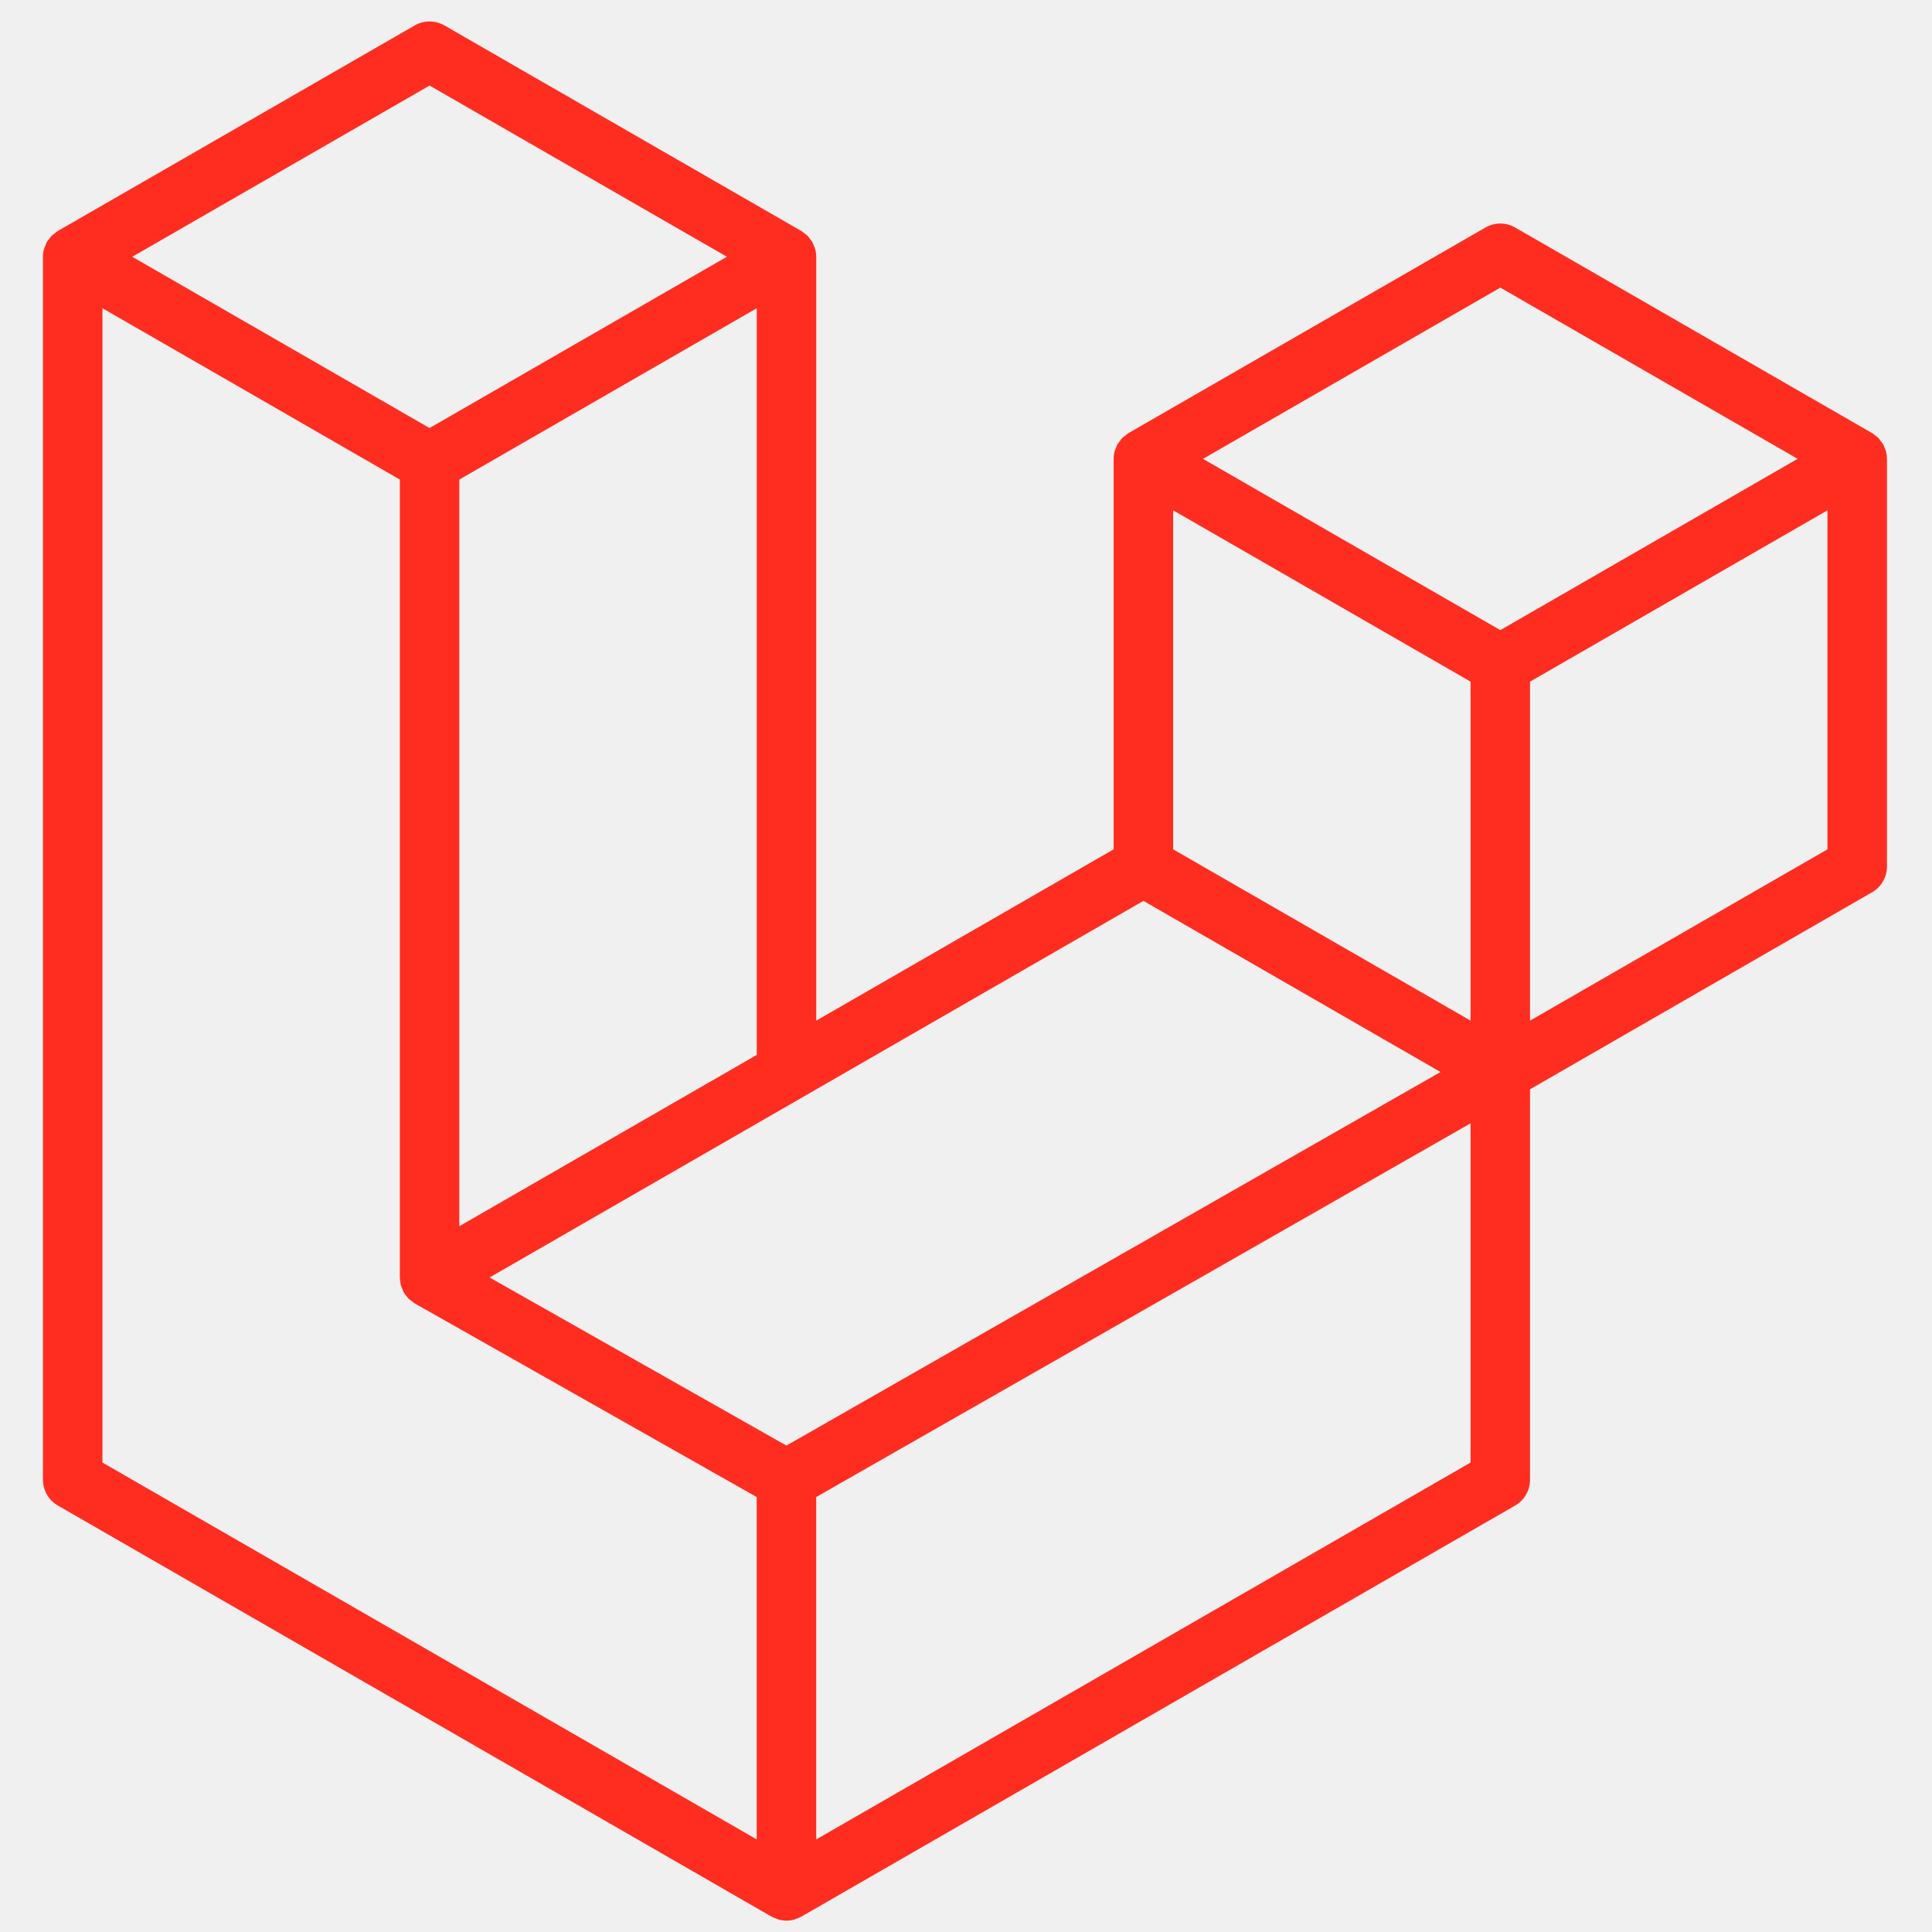
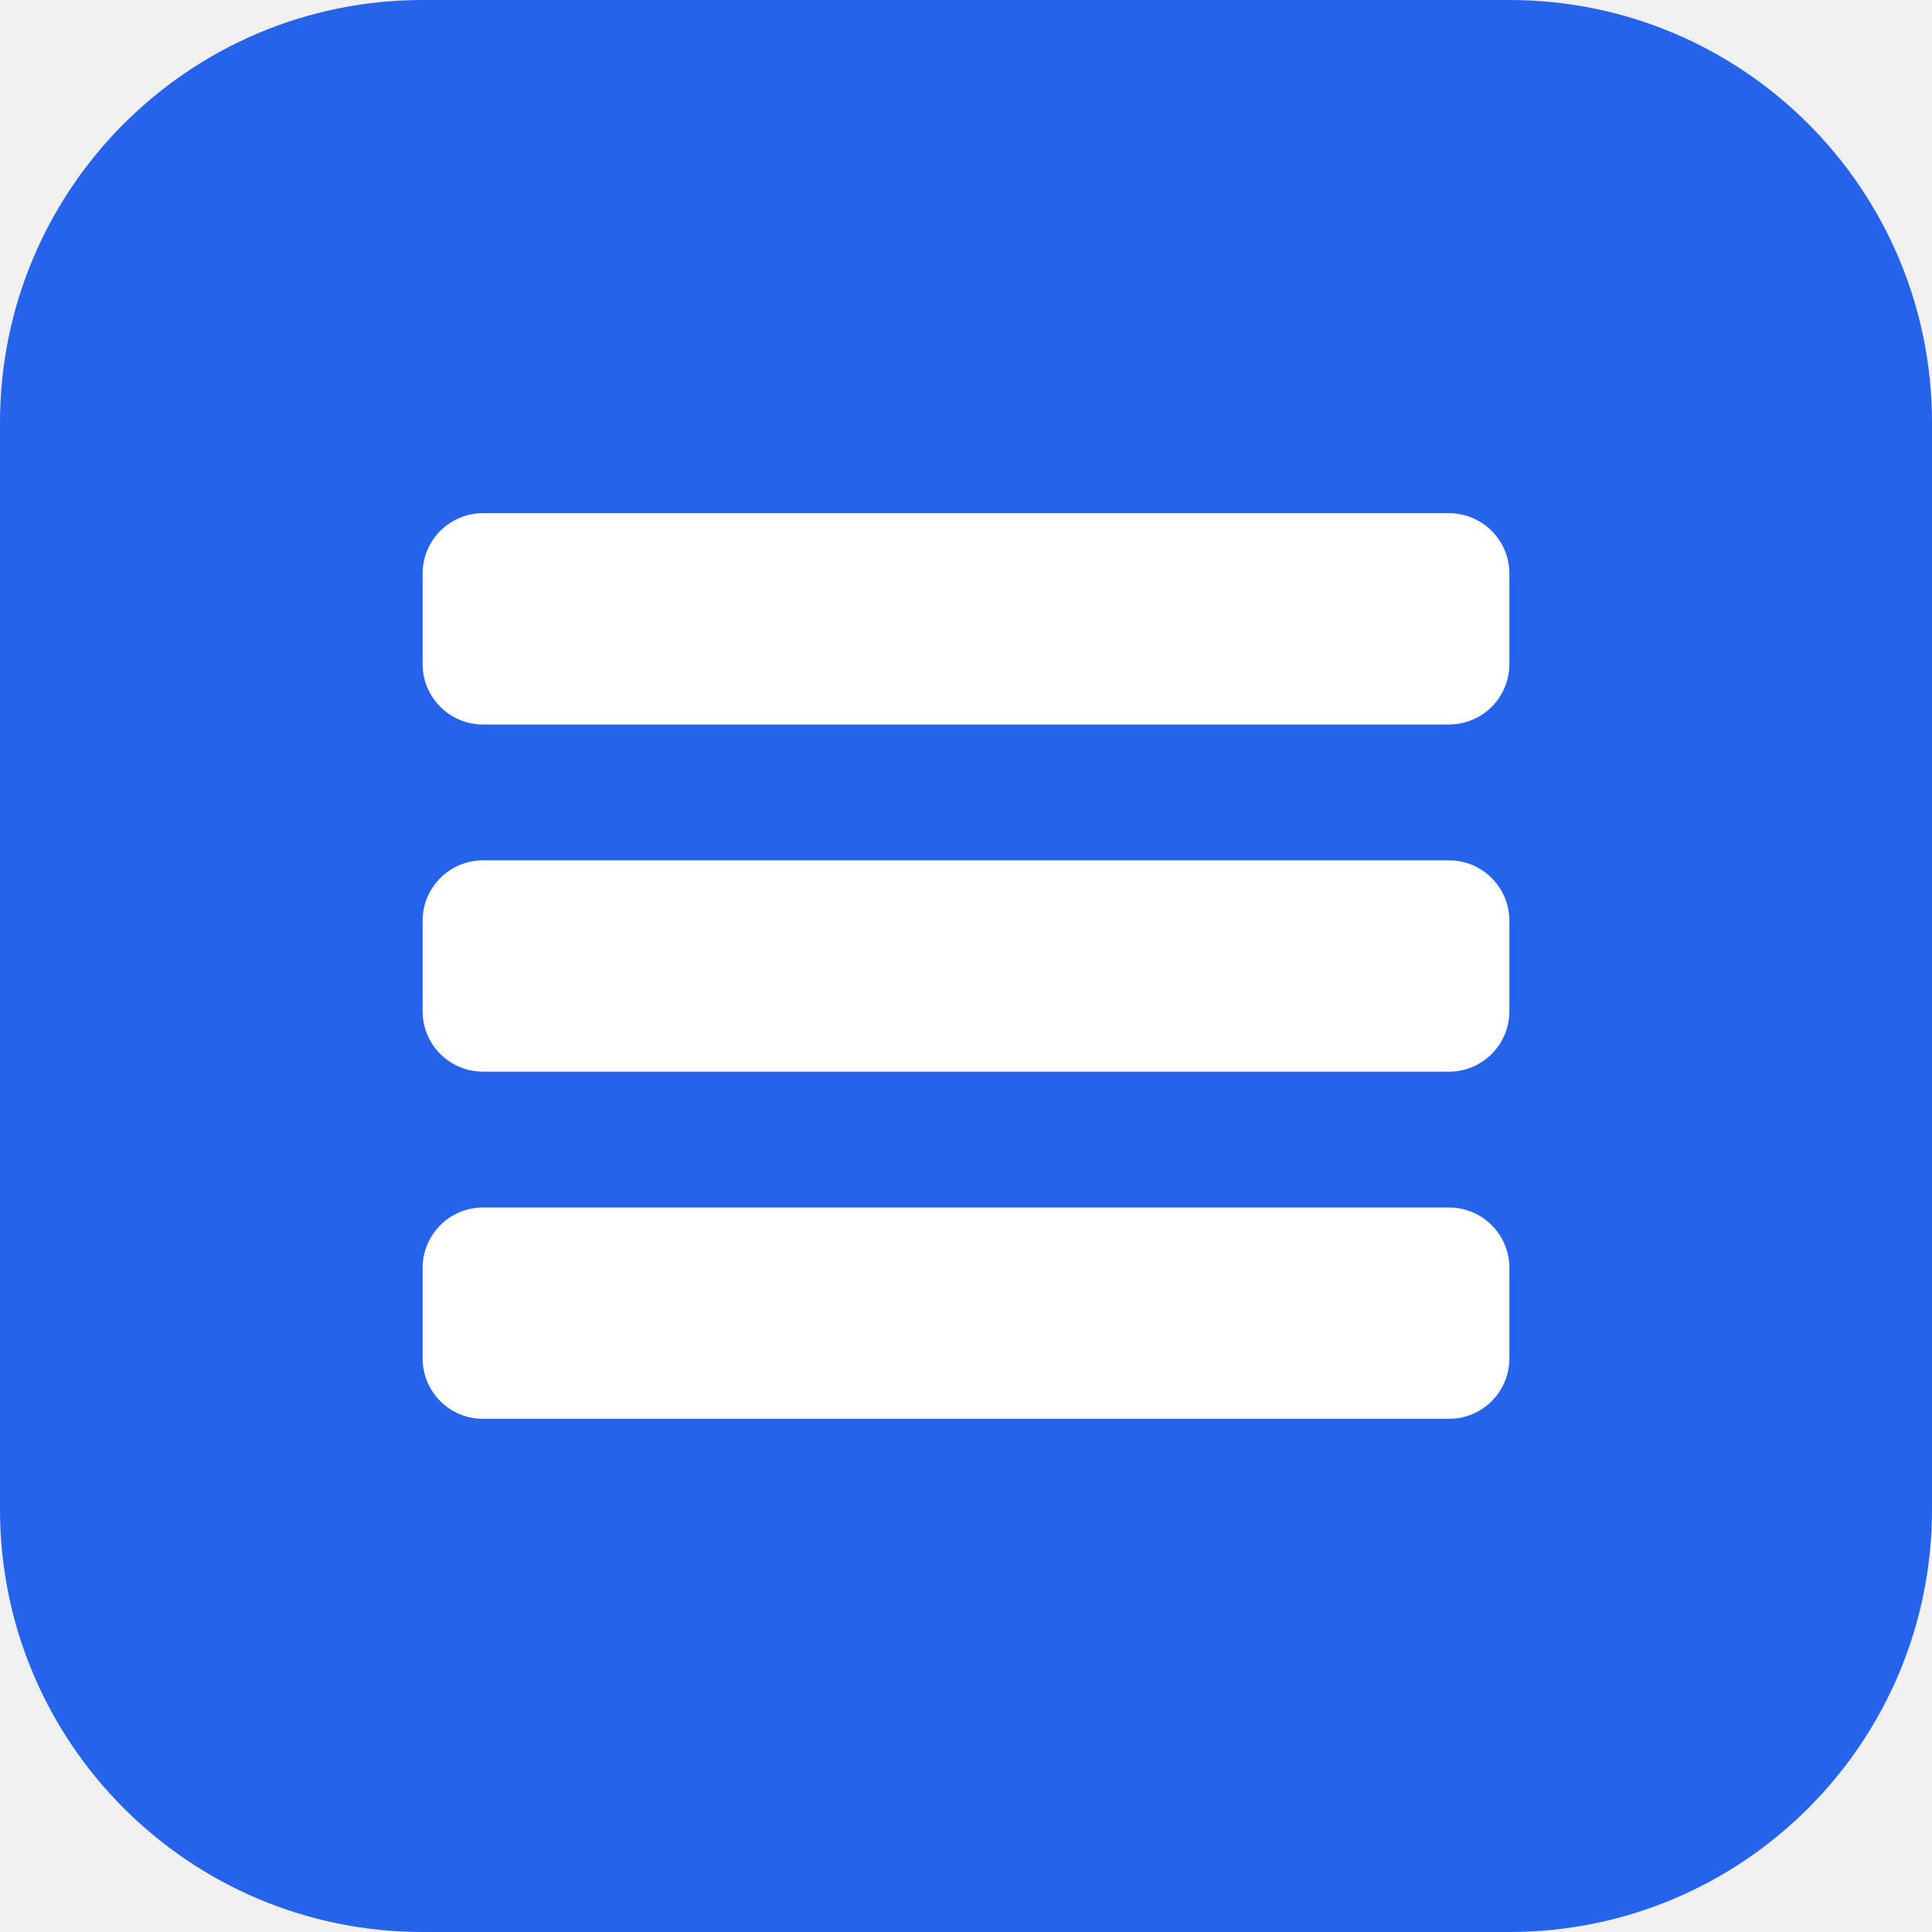
- <svg xmlns="http://www.w3.org/2000/svg" width="166" height="166" viewBox="0 0 166 166" fill="none">
-   <path fill-rule="evenodd" clip-rule="evenodd" d="M162.041 38.759C162.099 38.977 162.129 39.201 162.13 39.426V74.452C162.13 74.902 162.011 75.344 161.786 75.733C161.561 76.122 161.237 76.444 160.847 76.668L131.462 93.594V127.141C131.462 128.054 130.977 128.897 130.186 129.357L68.847 164.683C68.707 164.763 68.554 164.814 68.401 164.868C68.343 164.887 68.289 164.922 68.228 164.938C67.8 165.051 67.349 165.051 66.92 164.938C66.85 164.919 66.786 164.881 66.719 164.855C66.579 164.804 66.432 164.76 66.298 164.683L4.972 129.357C4.583 129.133 4.259 128.81 4.034 128.421C3.808 128.032 3.69 127.591 3.689 127.141L3.689 22.063C3.689 21.834 3.721 21.61 3.779 21.393C3.798 21.32 3.843 21.253 3.868 21.179C3.916 21.045 3.961 20.908 4.031 20.783C4.079 20.7 4.149 20.633 4.206 20.557C4.28 20.454 4.347 20.349 4.433 20.26C4.506 20.186 4.602 20.132 4.685 20.068C4.778 19.992 4.861 19.909 4.966 19.848L35.633 2.185C36.022 1.961 36.462 1.844 36.91 1.844C37.358 1.844 37.798 1.961 38.186 2.185L68.851 19.848H68.857C68.959 19.912 69.045 19.992 69.138 20.065C69.221 20.129 69.313 20.186 69.387 20.257C69.476 20.349 69.54 20.454 69.616 20.557C69.671 20.633 69.744 20.7 69.789 20.783C69.862 20.911 69.904 21.045 69.955 21.179C69.98 21.253 70.025 21.32 70.044 21.396C70.103 21.614 70.133 21.838 70.133 22.063V87.694L95.686 72.974V39.423C95.686 39.2 95.718 38.973 95.775 38.759C95.798 38.683 95.839 38.615 95.865 38.542C95.916 38.408 95.96 38.271 96.031 38.146C96.079 38.063 96.149 37.996 96.203 37.92C96.279 37.818 96.343 37.712 96.433 37.623C96.506 37.549 96.599 37.495 96.681 37.431C96.777 37.355 96.86 37.272 96.962 37.211L127.633 19.548C128.021 19.324 128.461 19.206 128.91 19.206C129.358 19.206 129.798 19.324 130.186 19.548L160.85 37.211C160.959 37.275 161.042 37.355 161.137 37.428C161.217 37.492 161.31 37.549 161.383 37.62C161.473 37.712 161.536 37.818 161.613 37.92C161.67 37.996 161.741 38.063 161.785 38.146C161.859 38.271 161.9 38.408 161.951 38.542C161.98 38.615 162.021 38.683 162.041 38.759ZM157.018 72.974V43.848L146.287 50.028L131.462 58.568V87.694L157.021 72.974H157.018ZM126.354 125.663V96.518L111.771 104.85L70.13 128.626V158.046L126.354 125.663ZM8.801 26.485V125.663L65.018 158.043V128.629L35.649 112L35.64 111.994L35.627 111.988C35.528 111.93 35.445 111.847 35.353 111.777C35.273 111.713 35.18 111.662 35.11 111.592L35.104 111.582C35.021 111.502 34.963 111.403 34.893 111.314C34.829 111.228 34.753 111.154 34.702 111.065L34.699 111.055C34.641 110.96 34.606 110.845 34.565 110.736C34.523 110.64 34.469 110.551 34.443 110.449C34.411 110.328 34.405 110.197 34.392 110.072C34.379 109.976 34.354 109.881 34.354 109.785V109.778V41.205L19.532 32.662L8.801 26.485ZM36.913 7.35L11.364 22.063L36.907 36.777L62.453 22.06L36.907 7.35H36.913ZM50.2 99.174L65.022 90.637V26.485L54.291 32.665L39.466 41.205V105.357L50.2 99.174ZM128.91 24.713L103.363 39.426L128.91 54.14L154.453 39.423L128.91 24.713ZM126.354 58.568L111.529 50.028L100.798 43.848V72.974L115.619 81.511L126.354 87.694V58.568ZM67.571 124.205L105.042 102.803L123.772 92.109L98.245 77.405L68.854 94.334L42.066 109.762L67.571 124.205Z" fill="#FF2D20" />
+ <svg xmlns="http://www.w3.org/2000/svg" width="64" height="64" viewBox="0 0 64 64" fill="none">
+   <rect width="64" height="64" rx="14" fill="#2563EB" />
+   <rect x="14" y="17" width="36" height="7" rx="2" fill="#FFFFFF" />
+   <rect x="14" y="28.5" width="36" height="7" rx="2" fill="#FFFFFF" />
+   <rect x="14" y="40" width="36" height="7" rx="2" fill="#FFFFFF" />
</svg>
